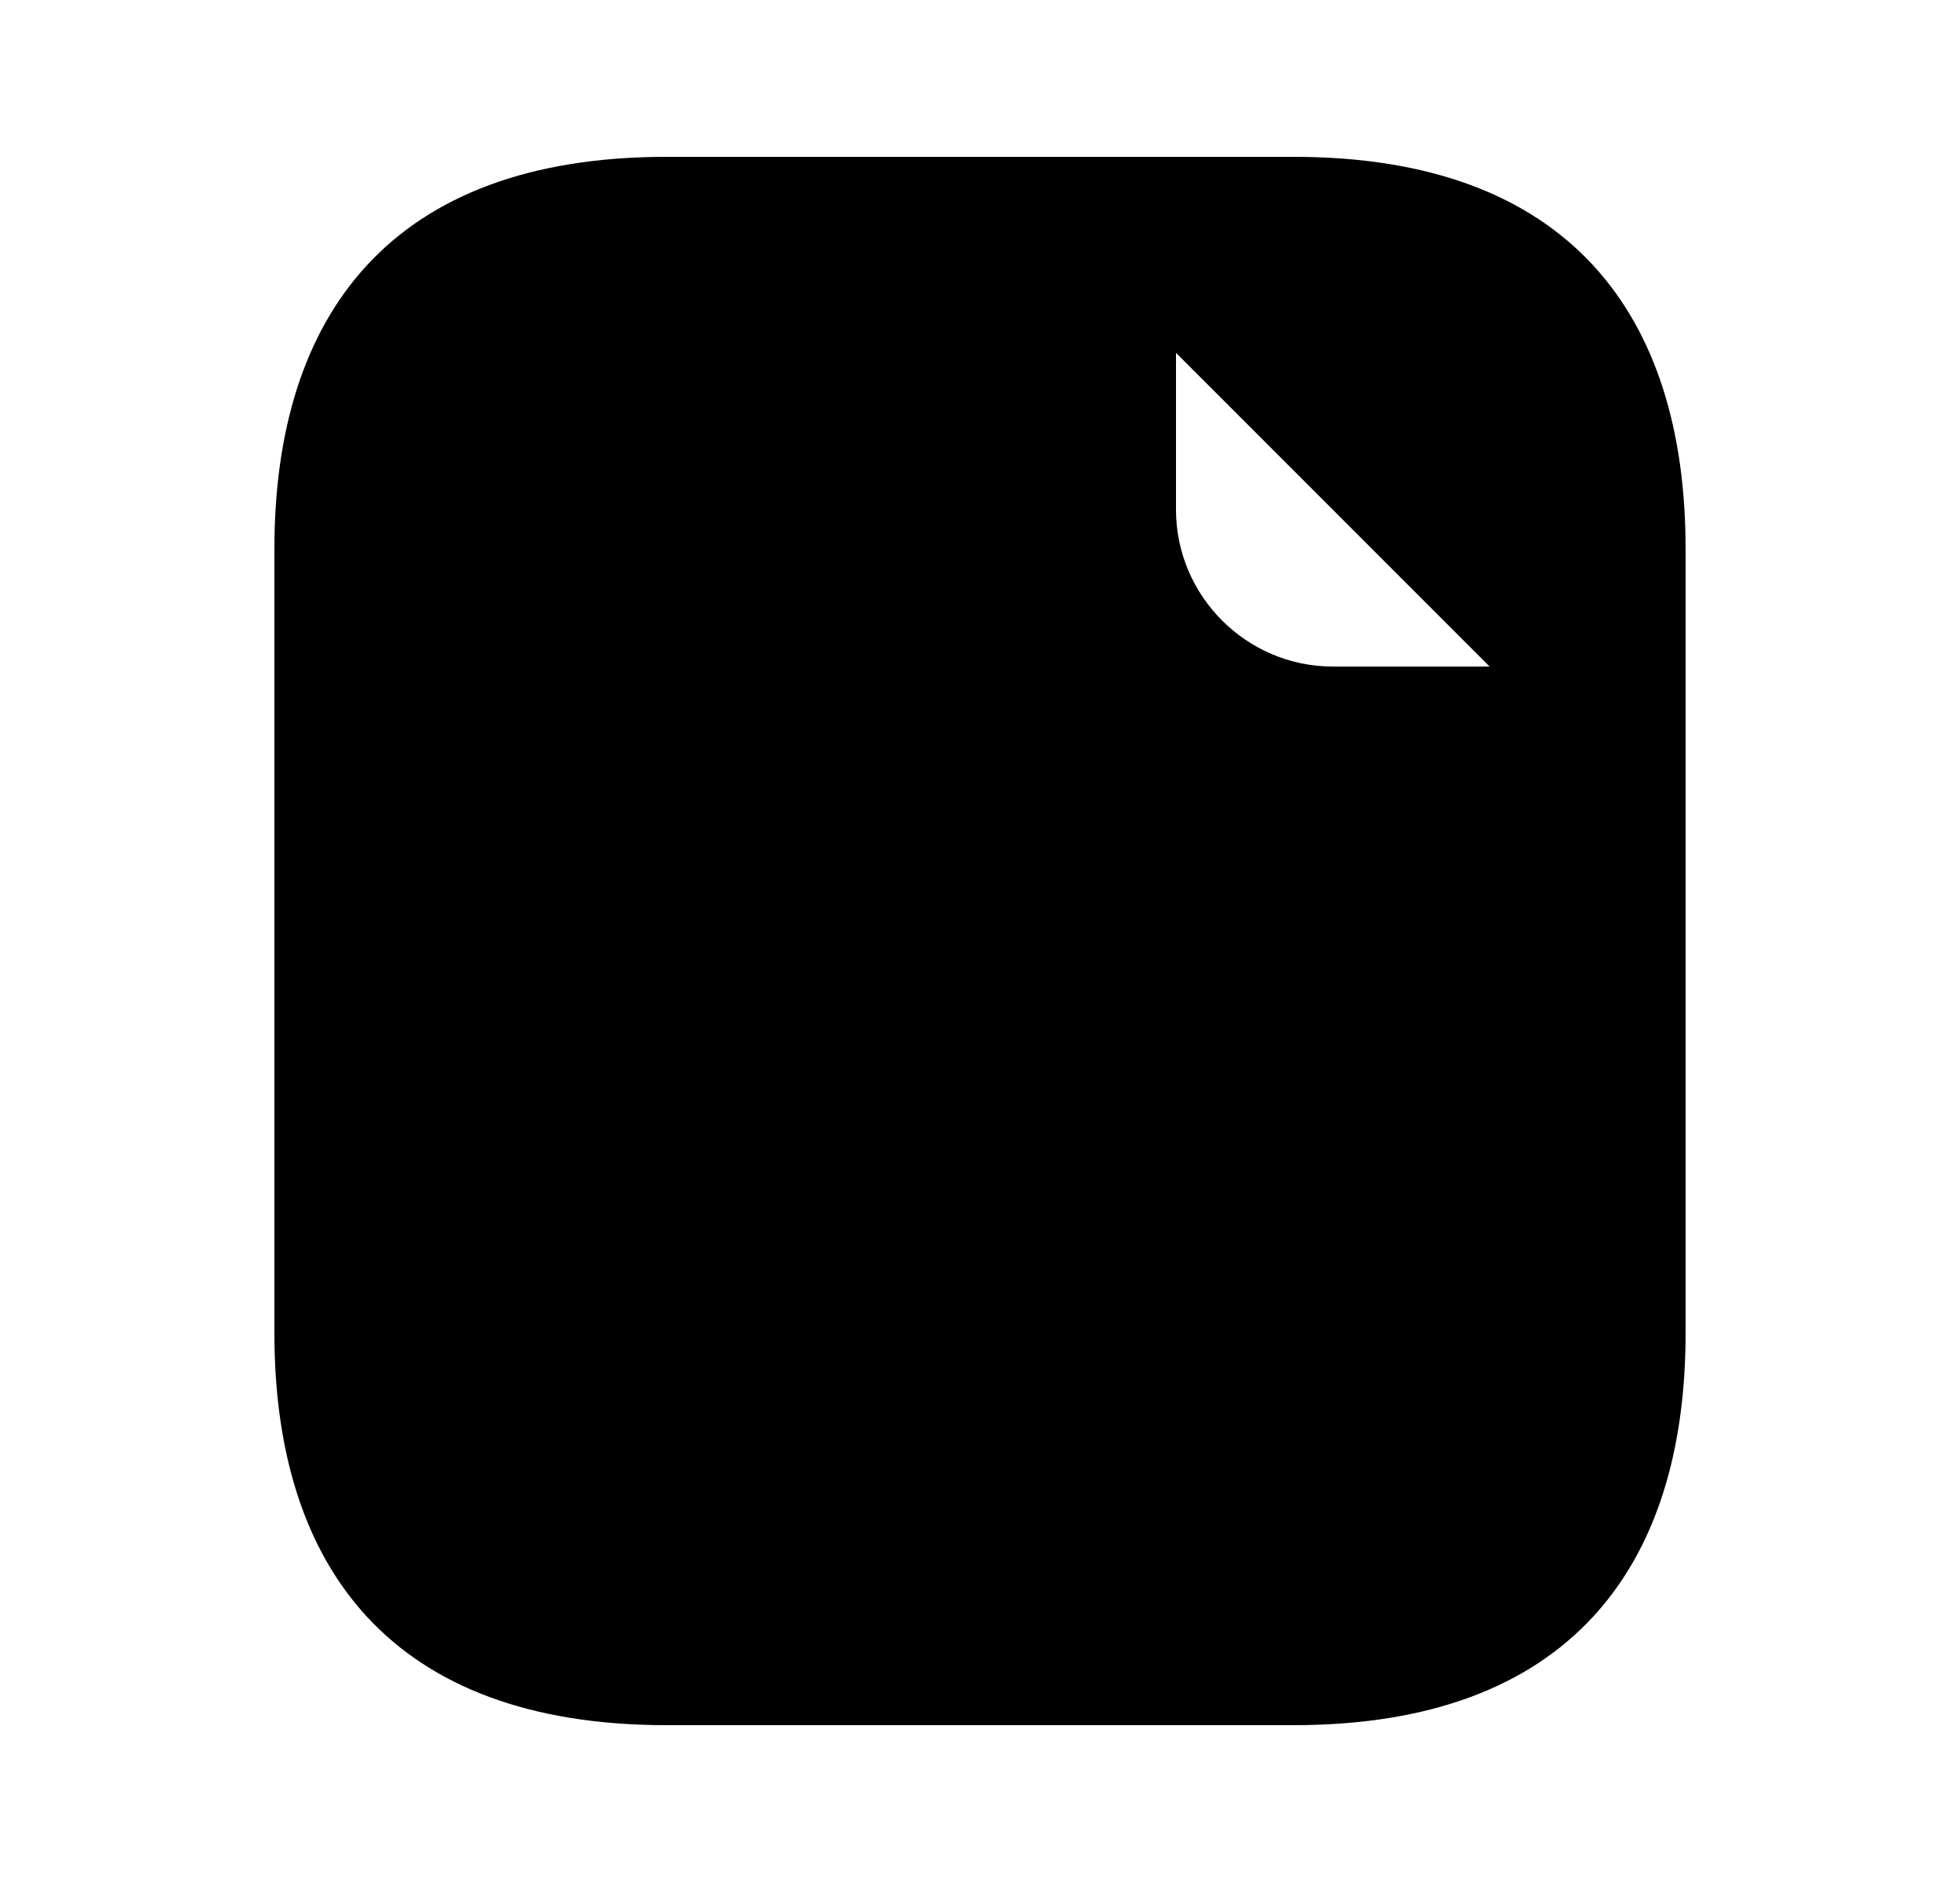
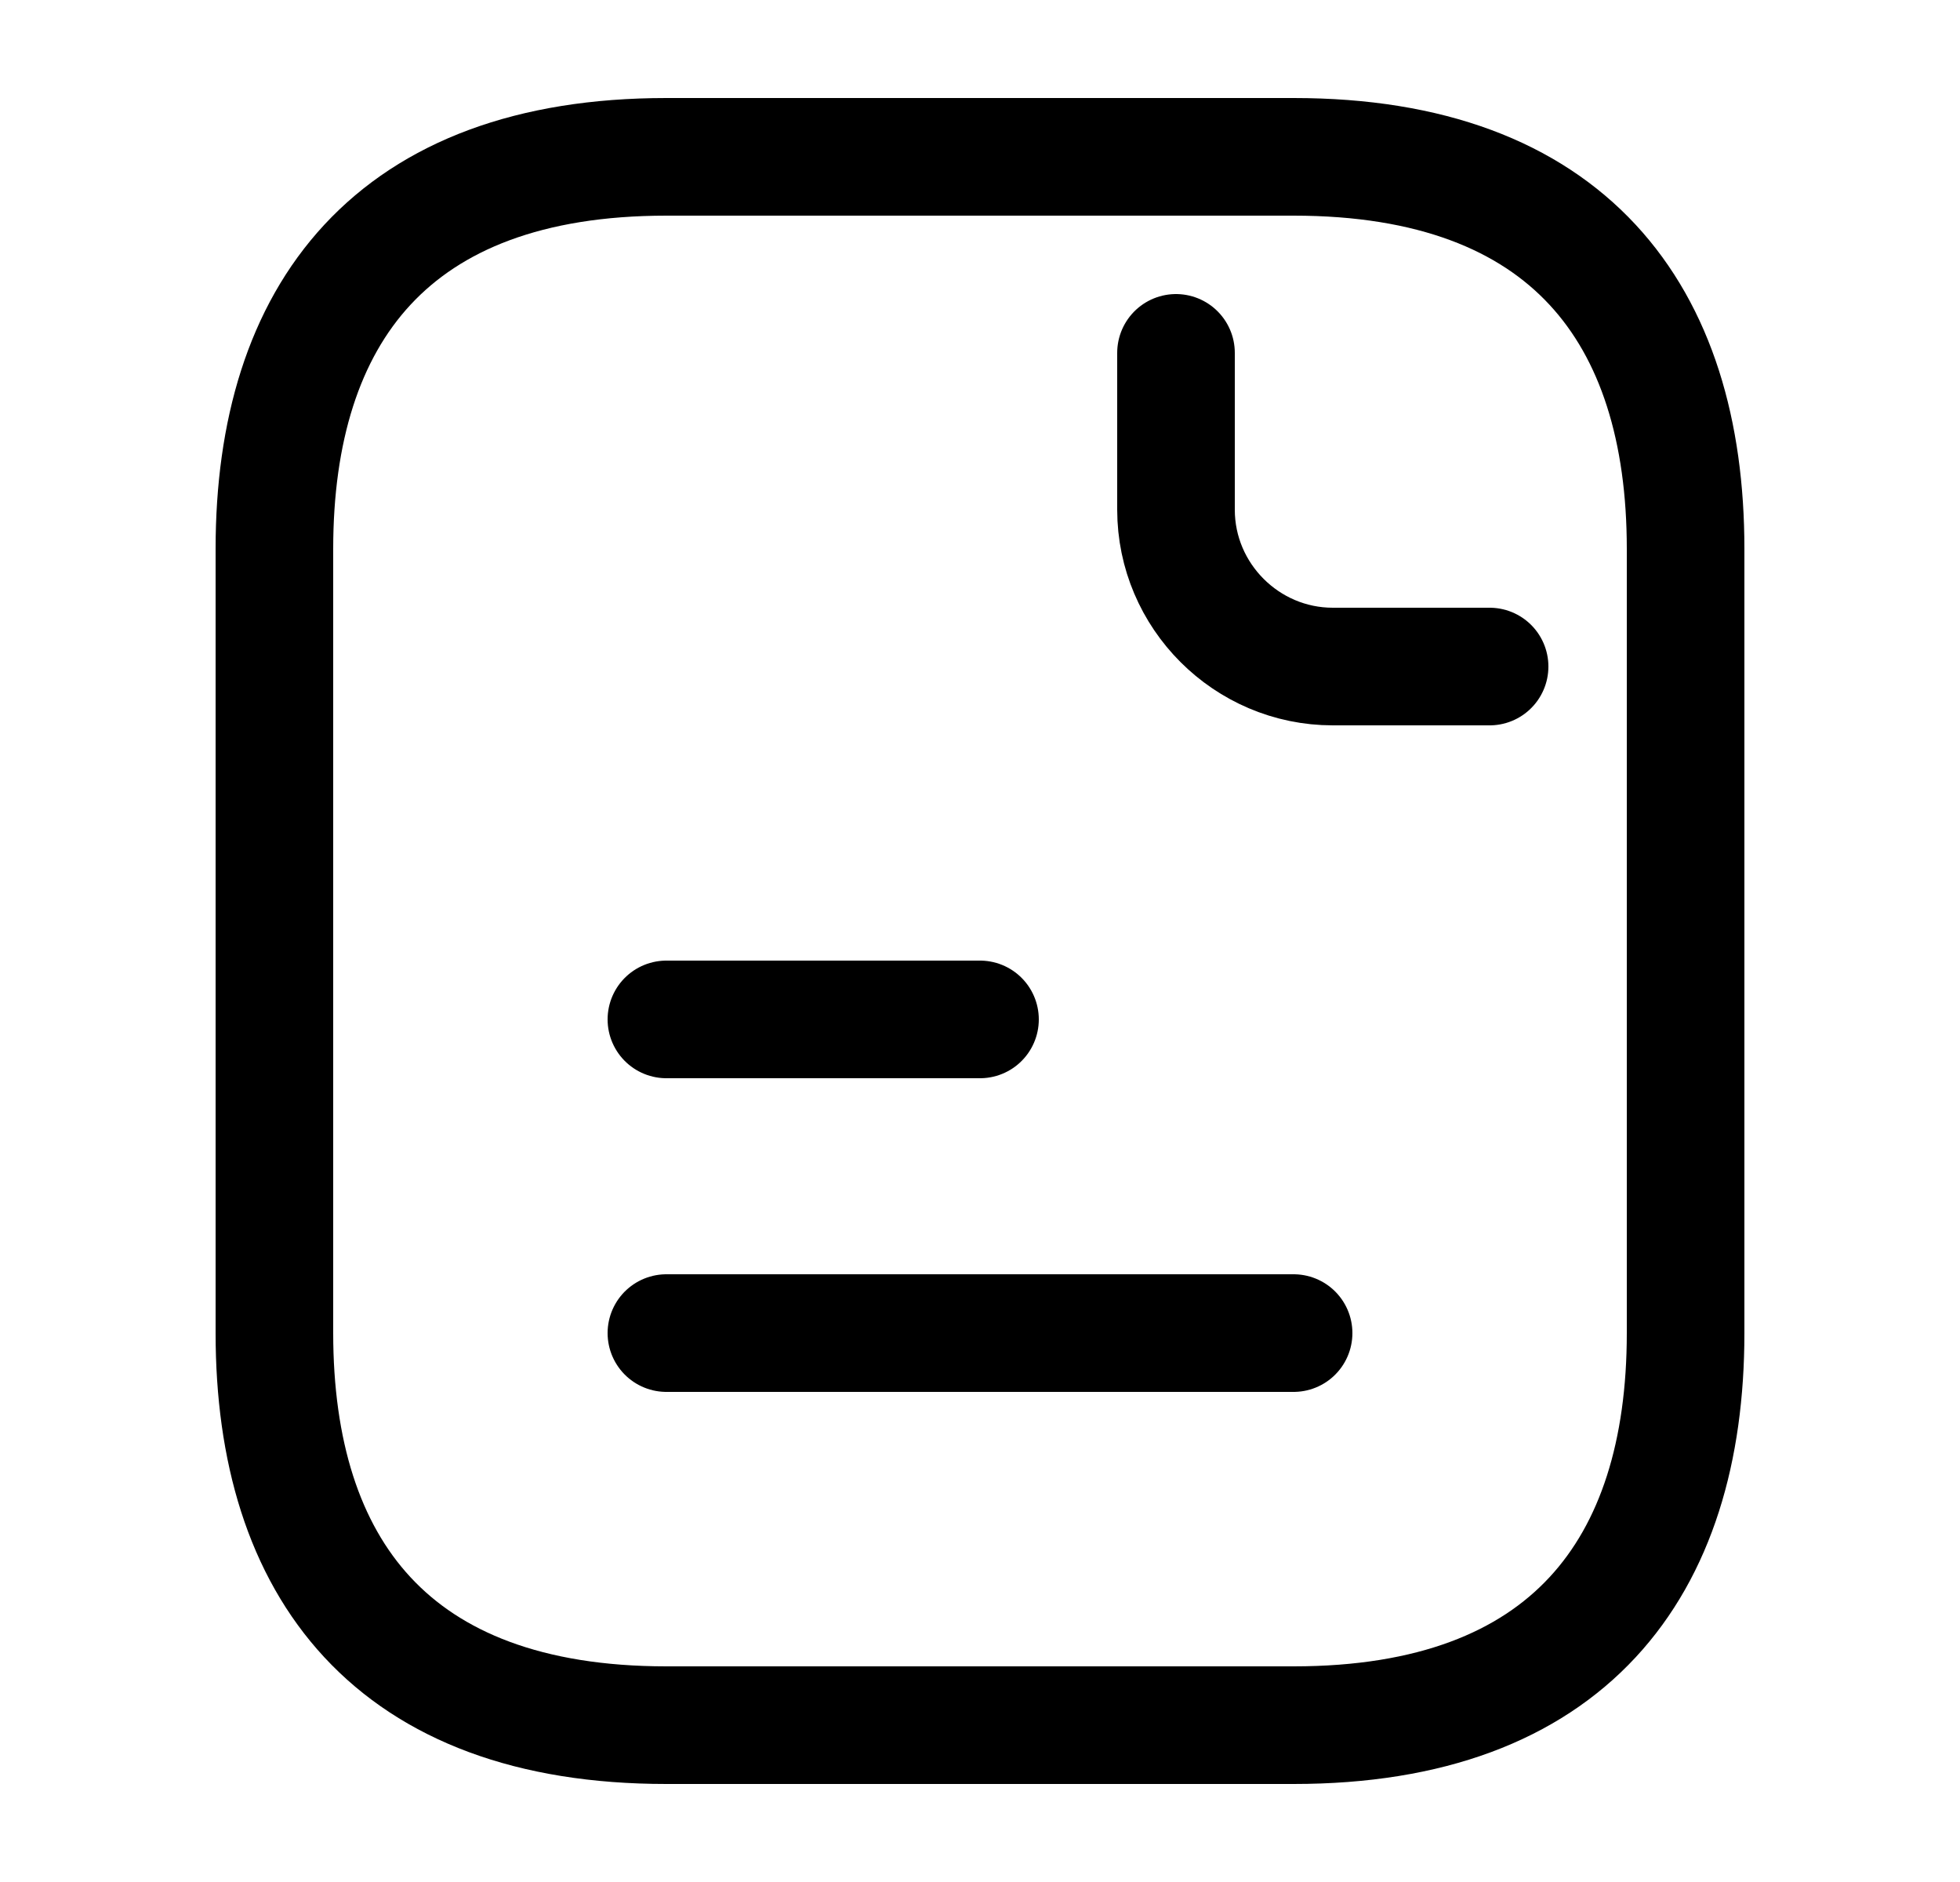
<svg xmlns="http://www.w3.org/2000/svg" width="25" height="24" viewBox="0 0 25 24" fill="none">
  <g id="Document Text">
-     <path id="icon" d="M15 4.5V6.5C15 7.6 15.9 8.5 17 8.5H19M8.5 13H12.5M8.5 17H16.5M21.5 7V17C21.5 20 20 22 16.5 22H8.5C5 22 3.5 20 3.5 17V7C3.5 4 5 2 8.5 2H16.5C20 2 21.5 4 21.5 7Z" stroke-width="1.5" troke-miterlimit="10" stroke-linecap="round" stroke-linejoin="round" fill="currentColor" />
+     <path id="icon" d="M15 4.5V6.5C15 7.6 15.9 8.5 17 8.5H19M8.5 13H12.5M8.5 17H16.5M21.5 7V17C21.5 20 20 22 16.5 22H8.5C5 22 3.5 20 3.5 17V7C3.5 4 5 2 8.5 2H16.5C20 2 21.5 4 21.5 7Z" stroke-width="1.5" troke-miterlimit="10" stroke-linecap="round" stroke-linejoin="round" stroke="currentColor" />
  </g>
</svg>
